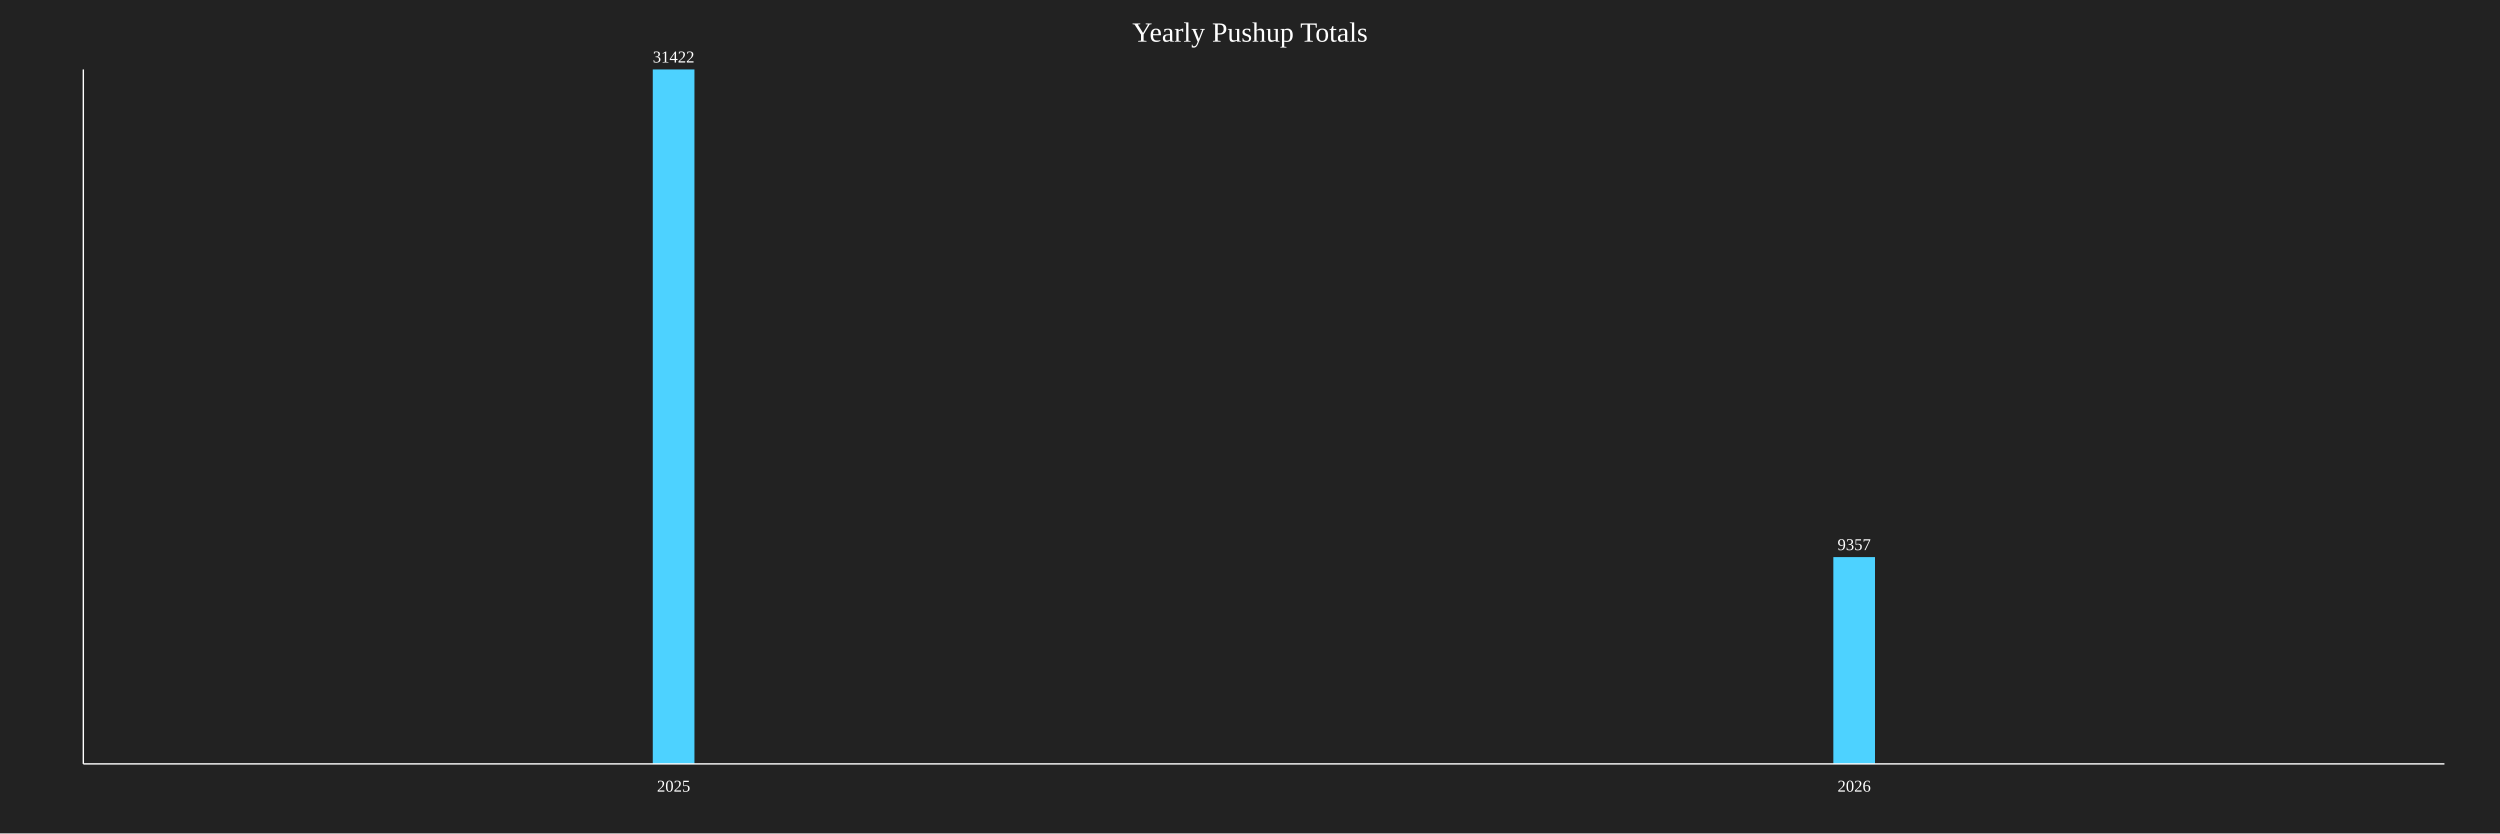
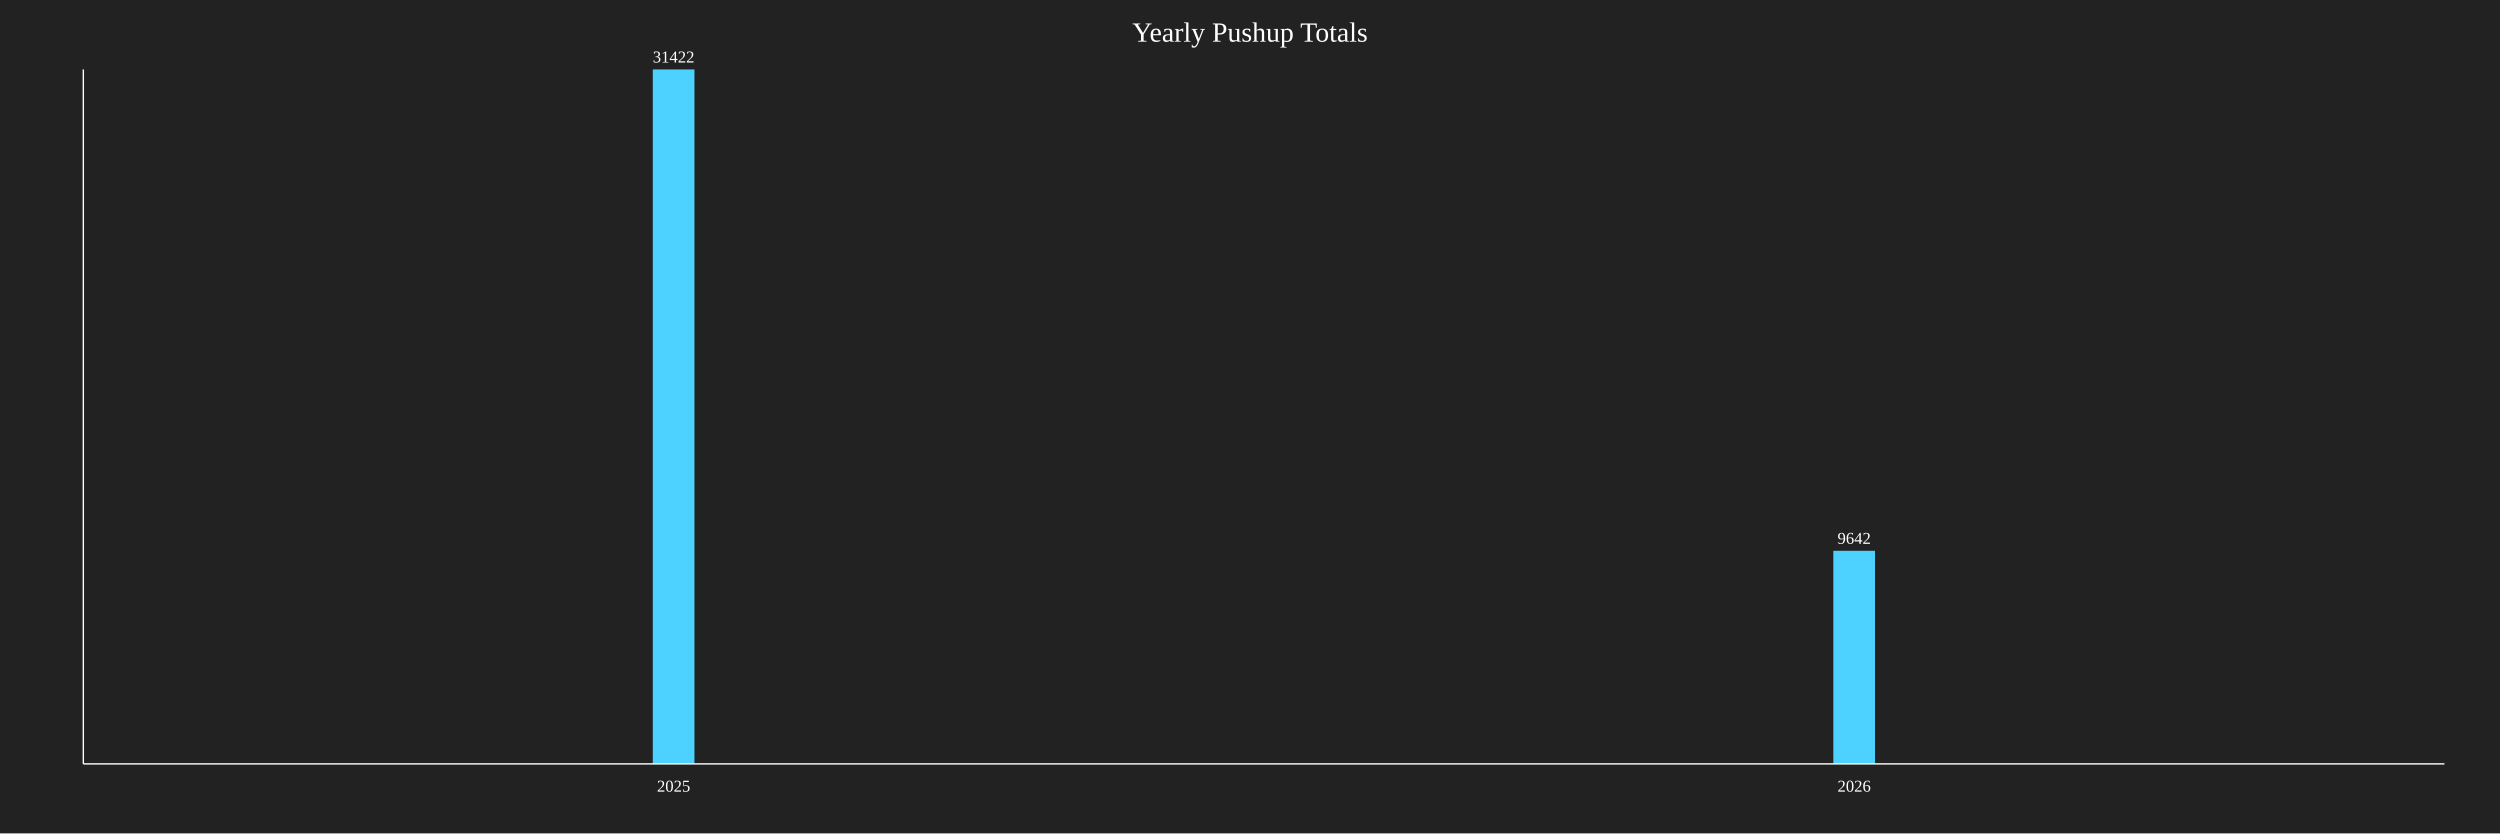
<svg xmlns="http://www.w3.org/2000/svg" baseProfile="full" height="600" version="1.1" width="1800">
  <defs />
  <rect fill="#222222" height="100%" width="100%" x="0" y="0" />
  <text fill="white" font-size="20" text-anchor="middle" x="900.0" y="30">Yearly Pushup Totals</text>
  <rect fill="#4DD2FF" height="500.0" width="30" x="470.0" y="50.0" />
  <text fill="white" font-size="12" text-anchor="middle" x="485.0" y="45.0">31422</text>
  <text fill="white" font-size="12" text-anchor="middle" x="485.0" y="570">2025</text>
-   <rect fill="#4DD2FF" height="148.892" width="30" x="1320.0" y="401.108" />
-   <text fill="white" font-size="12" text-anchor="middle" x="1335.0" y="396.108">9357</text>
+   <rect fill="#4DD2FF" height="153.428" width="30" x="1320.0" y="396.572" />
+   <text fill="white" font-size="12" text-anchor="middle" x="1335.0" y="391.572">9642</text>
  <text fill="white" font-size="12" text-anchor="middle" x="1335.0" y="570">2026</text>
  <line stroke="white" x1="60" x2="60" y1="50" y2="550" />
  <line stroke="white" x1="60" x2="1760" y1="550" y2="550" />
</svg>
